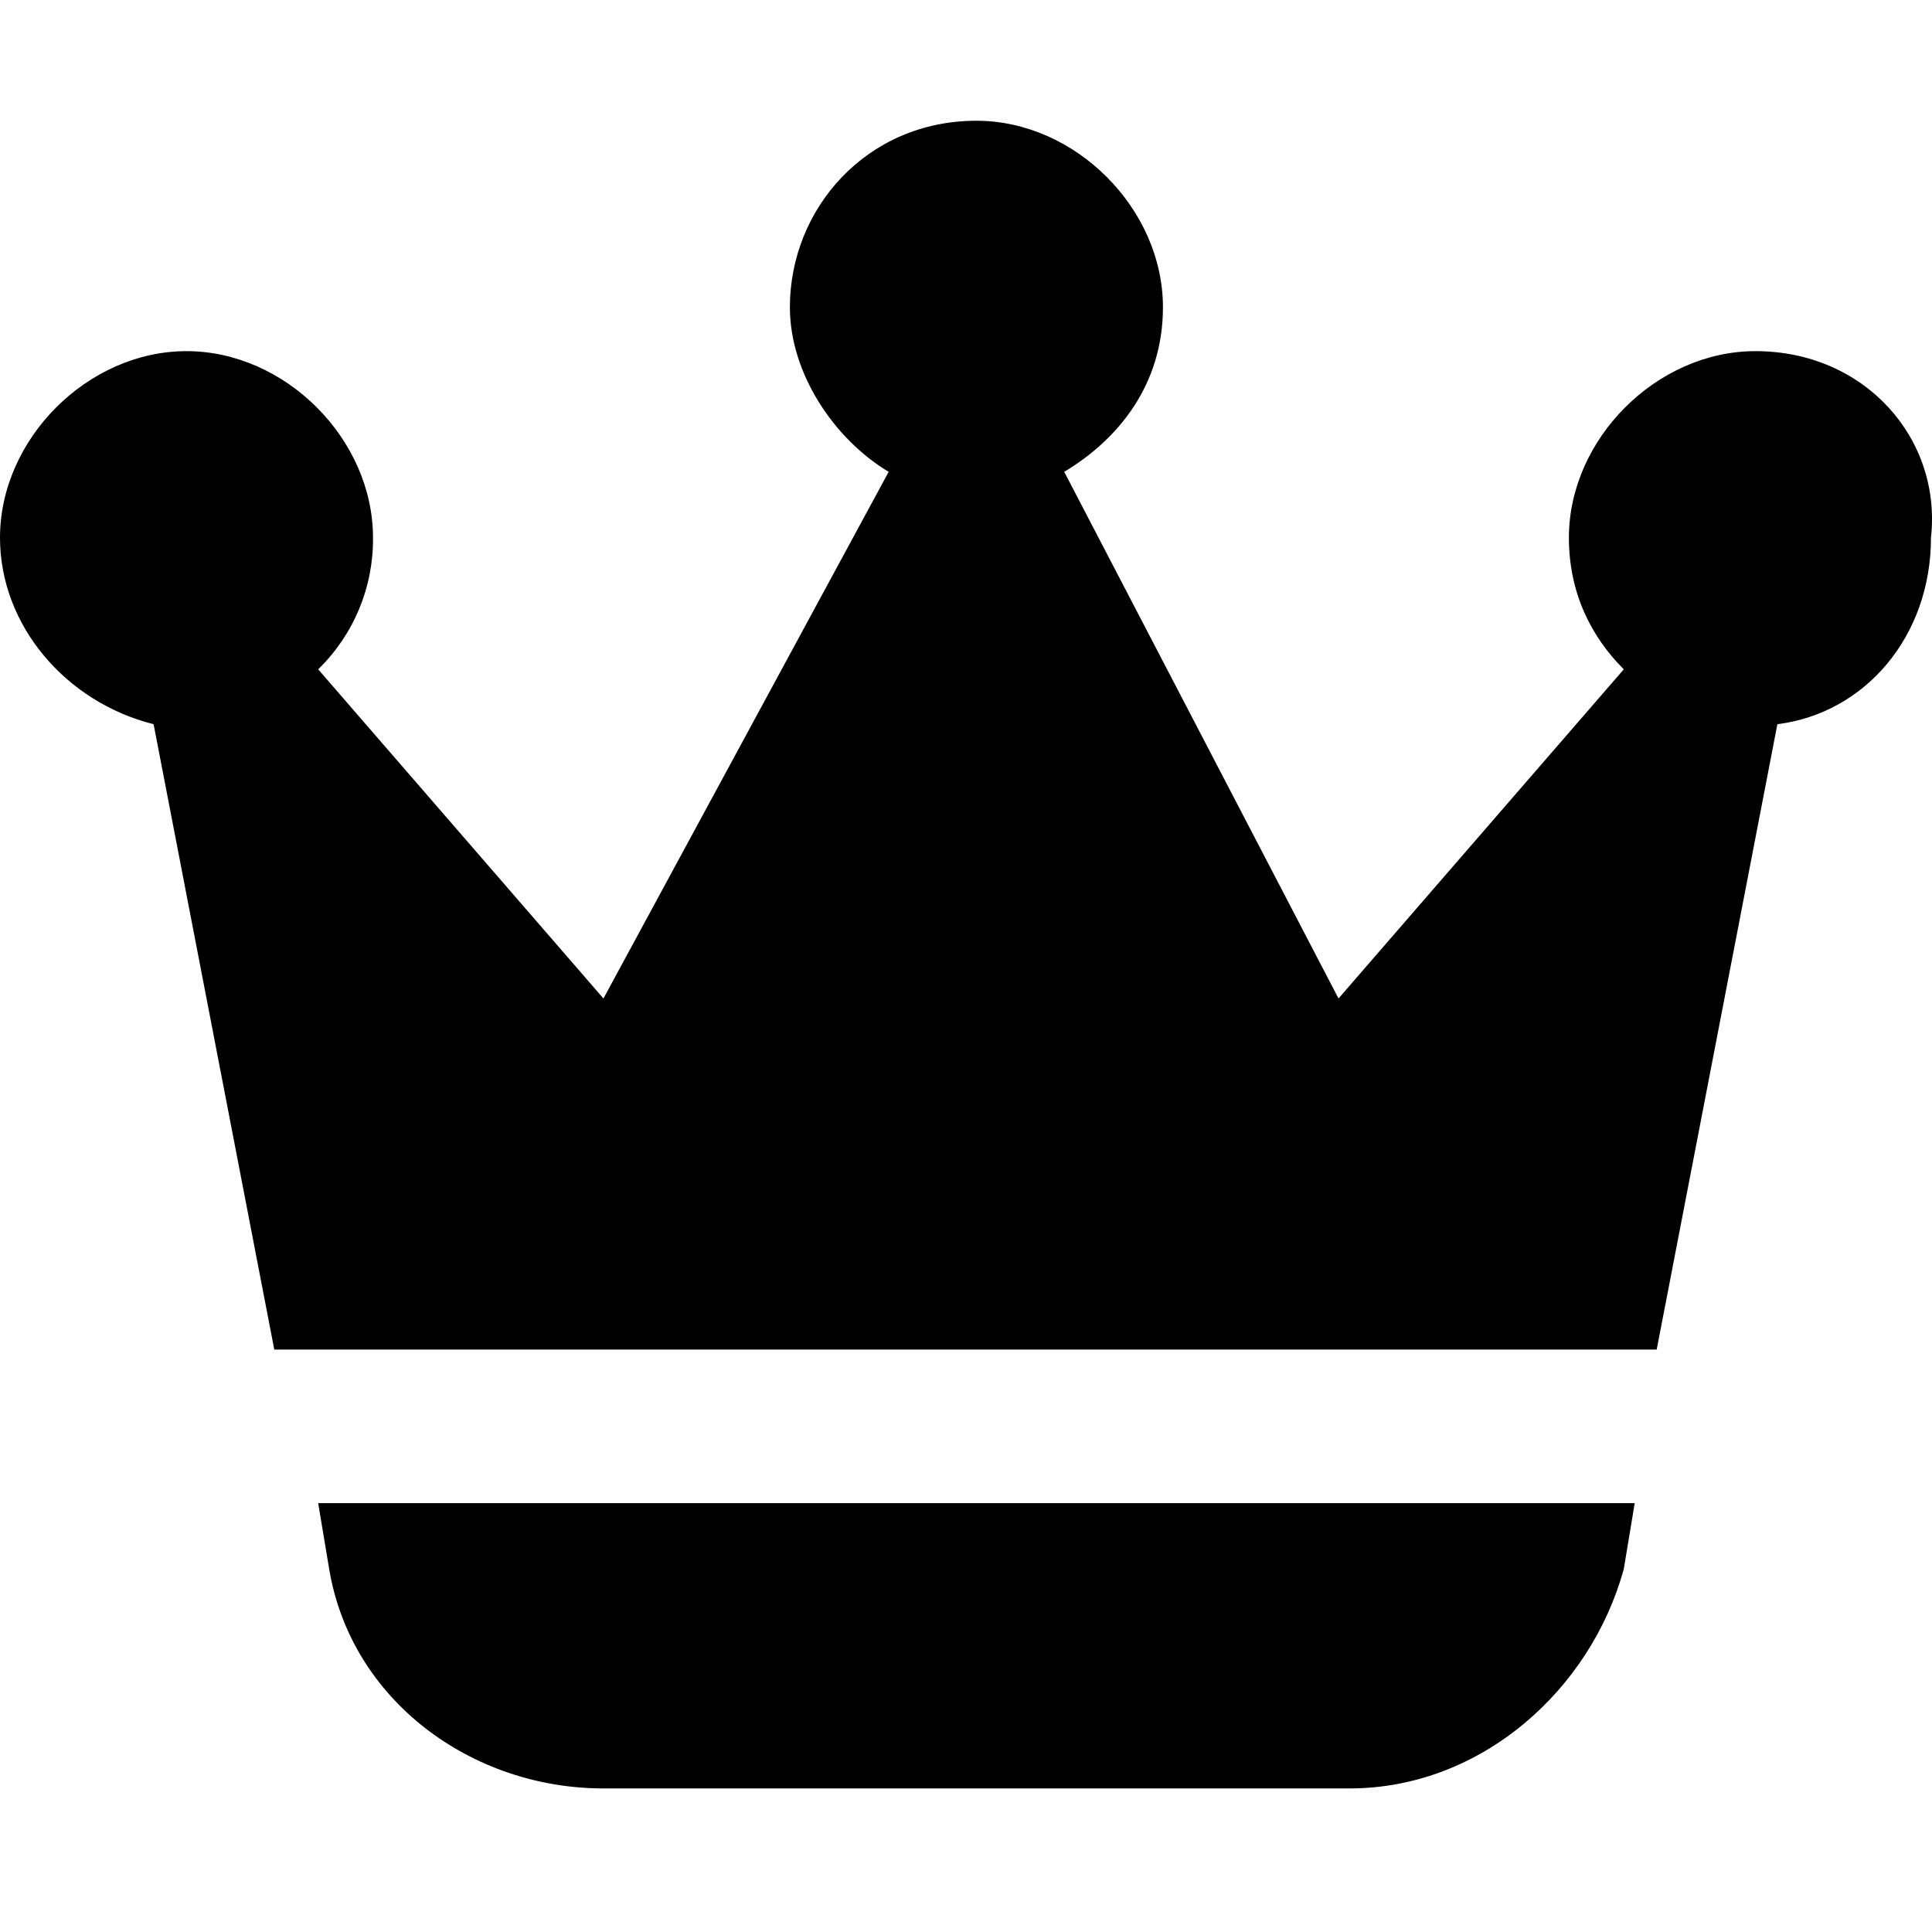
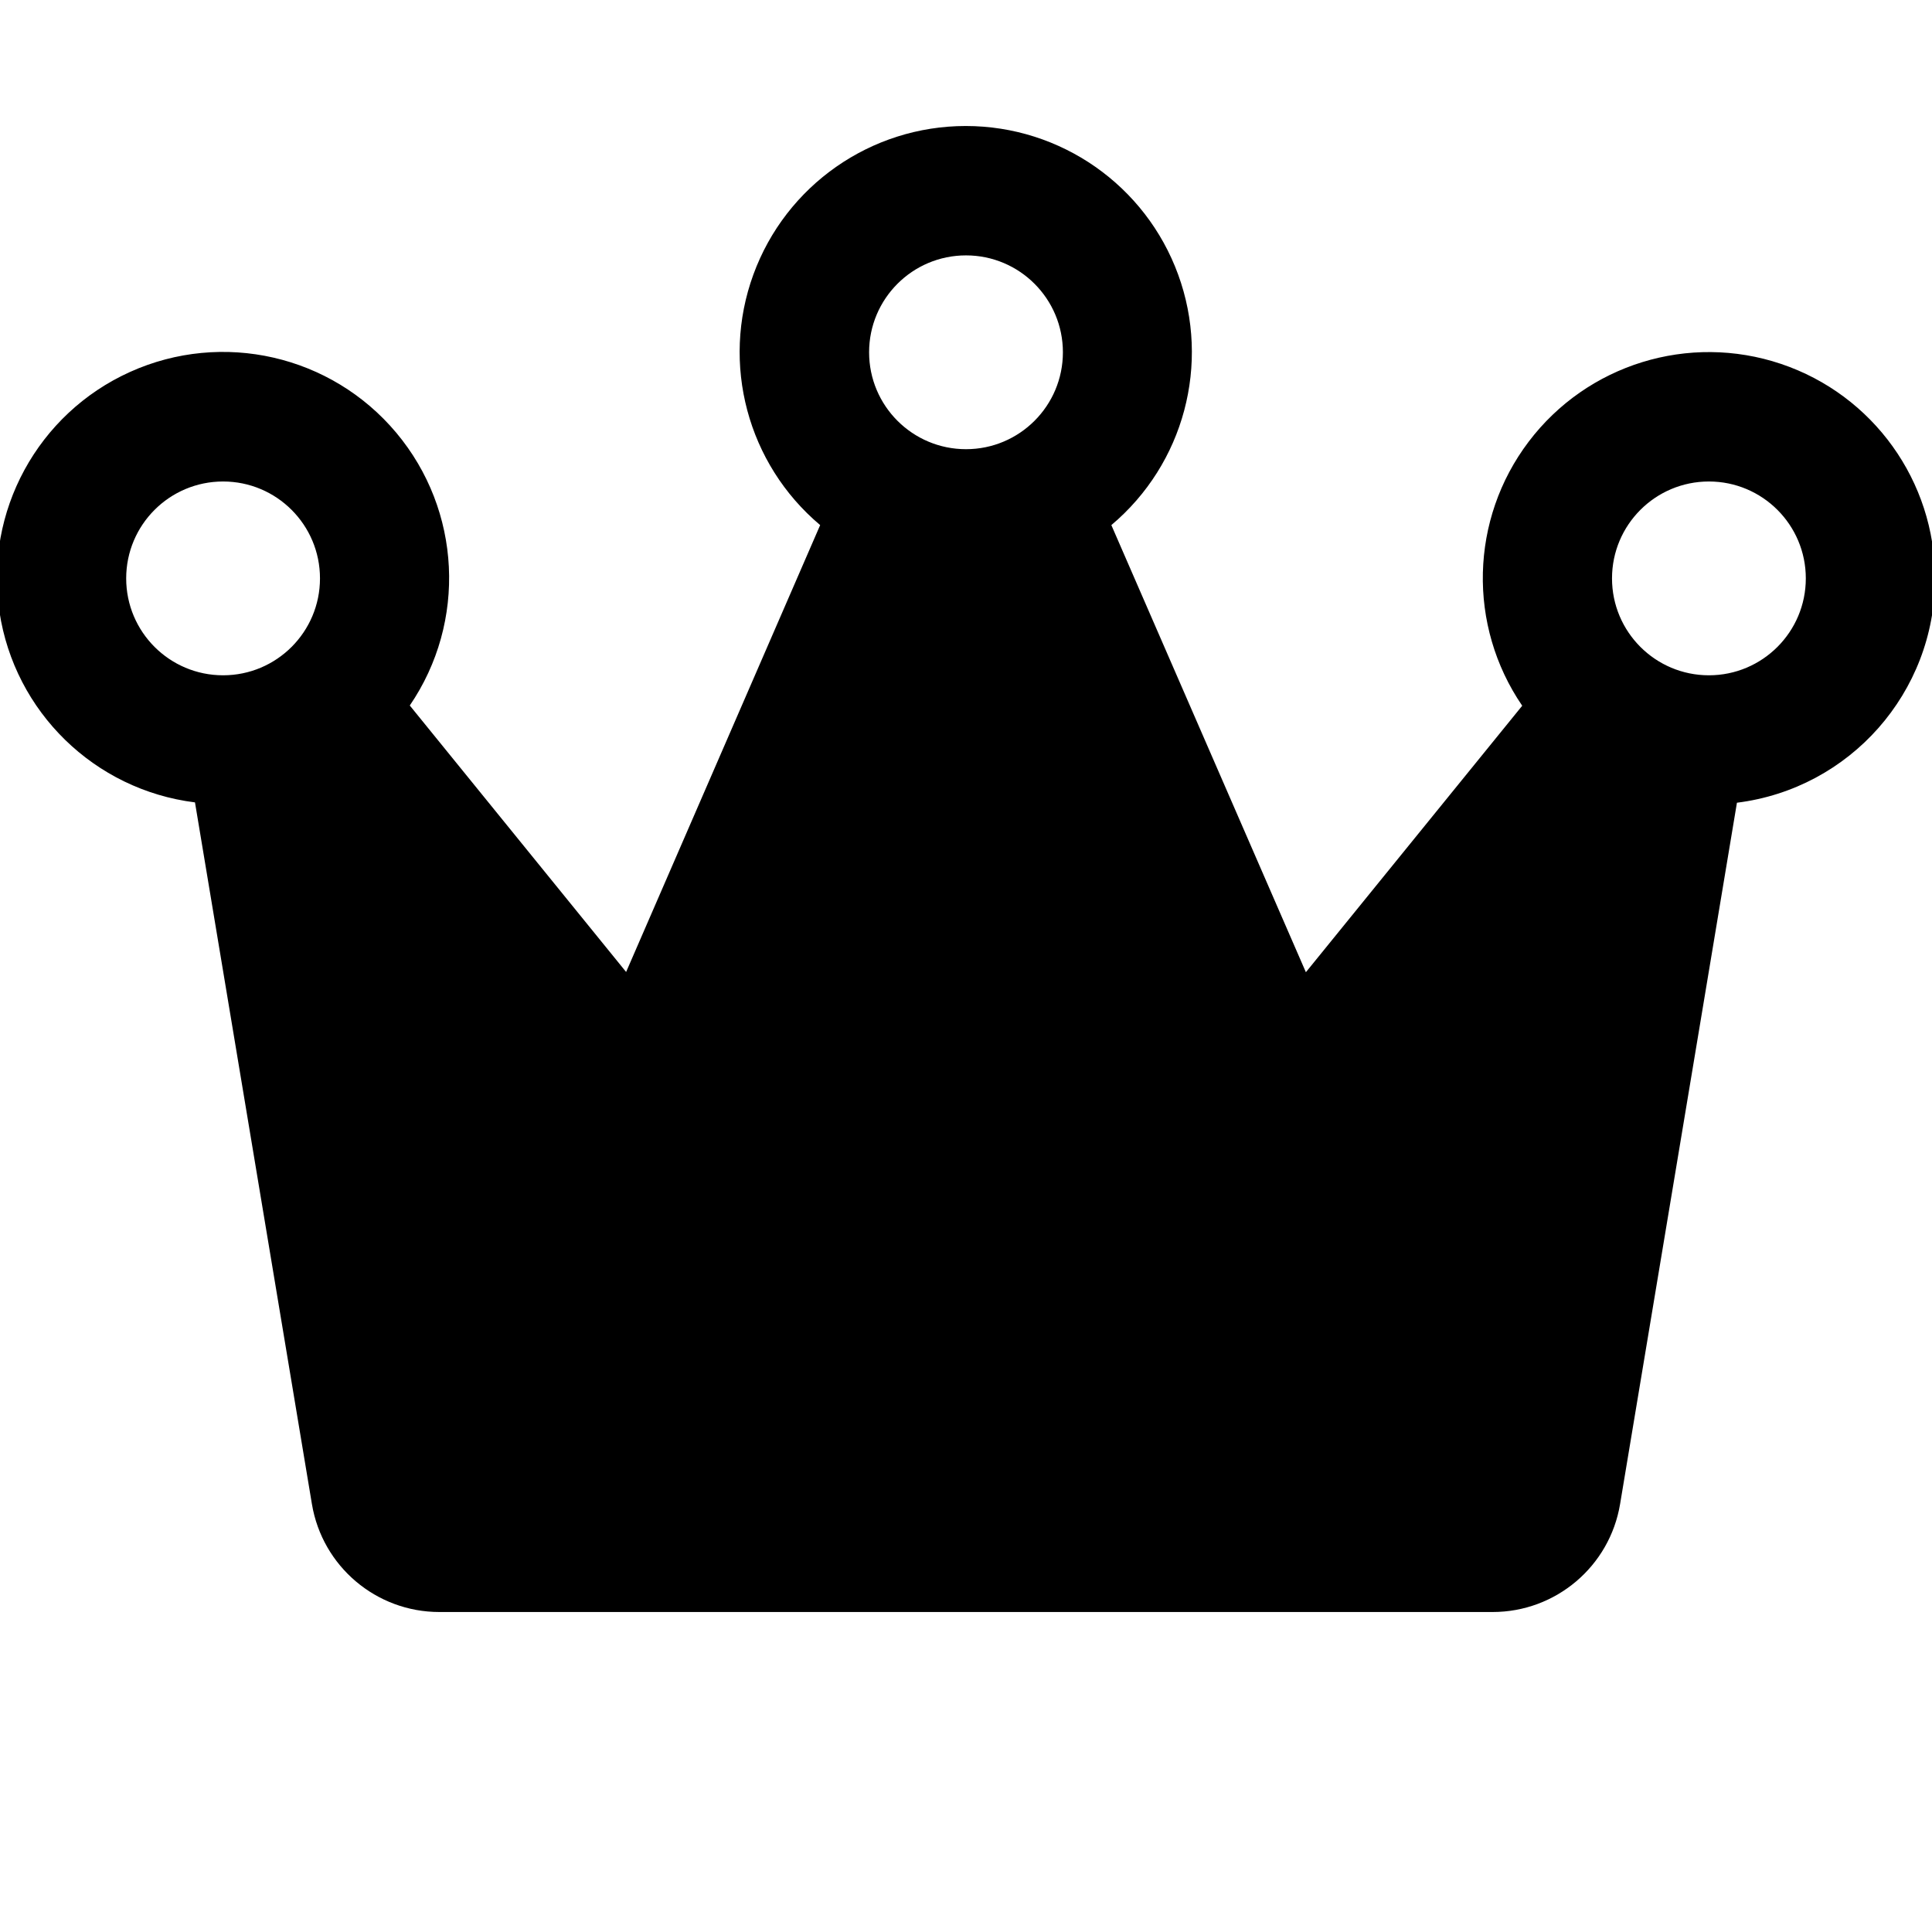
- <svg xmlns="http://www.w3.org/2000/svg" width="32" height="32" fill="none">
-   <path fill="#000" d="M5.452 25.987c.363 2.18 2.362 3.635 4.543 3.635h12.357c2.18 0 3.997-1.636 4.543-3.635l.181-1.09H5.27zM29.075 5.816c-1.635 0-3.089 1.454-3.089 3.09 0 .908.363 1.635.909 2.18l-4.725 5.452-4.543-8.723c.908-.545 1.635-1.454 1.635-2.726C19.262 3.454 17.81 2 16.173 2c-1.817 0-3.09 1.454-3.09 3.09 0 1.09.728 2.18 1.636 2.725l-4.724 8.723-4.725-5.452a3 3 0 0 0 .908-2.18c0-1.636-1.453-3.09-3.089-3.09S0 7.27 0 8.906c0 1.453 1.09 2.725 2.544 3.089l1.999 10.358H27.44l1.999-10.358c1.453-.182 2.544-1.454 2.544-3.09.181-1.635-1.09-3.089-2.908-3.089" />
+ <svg xmlns="http://www.w3.org/2000/svg" viewBox="8.374 8.374 239.252 239.252">
+   <path d="M248,80a28,28,0,1,0-51.12,15.77l-26.79,33L146,73.4a28,28,0,1,0-36.06,0L85.91,128.74l-26.79-33a28,28,0,1,0-26.6,12L47,194.63A16,16,0,0,0,62.78,208H193.22A16,16,0,0,0,209,194.63l14.47-86.85A28,28,0,0,0,248,80ZM128,40a12,12,0,1,1-12,12A12,12,0,0,1,128,40ZM24,80A12,12,0,1,1,36,92,12,12,0,0,1,24,80ZM220,92a12,12,0,1,1,12-12A12,12,0,0,1,220,92Z" />
</svg>
